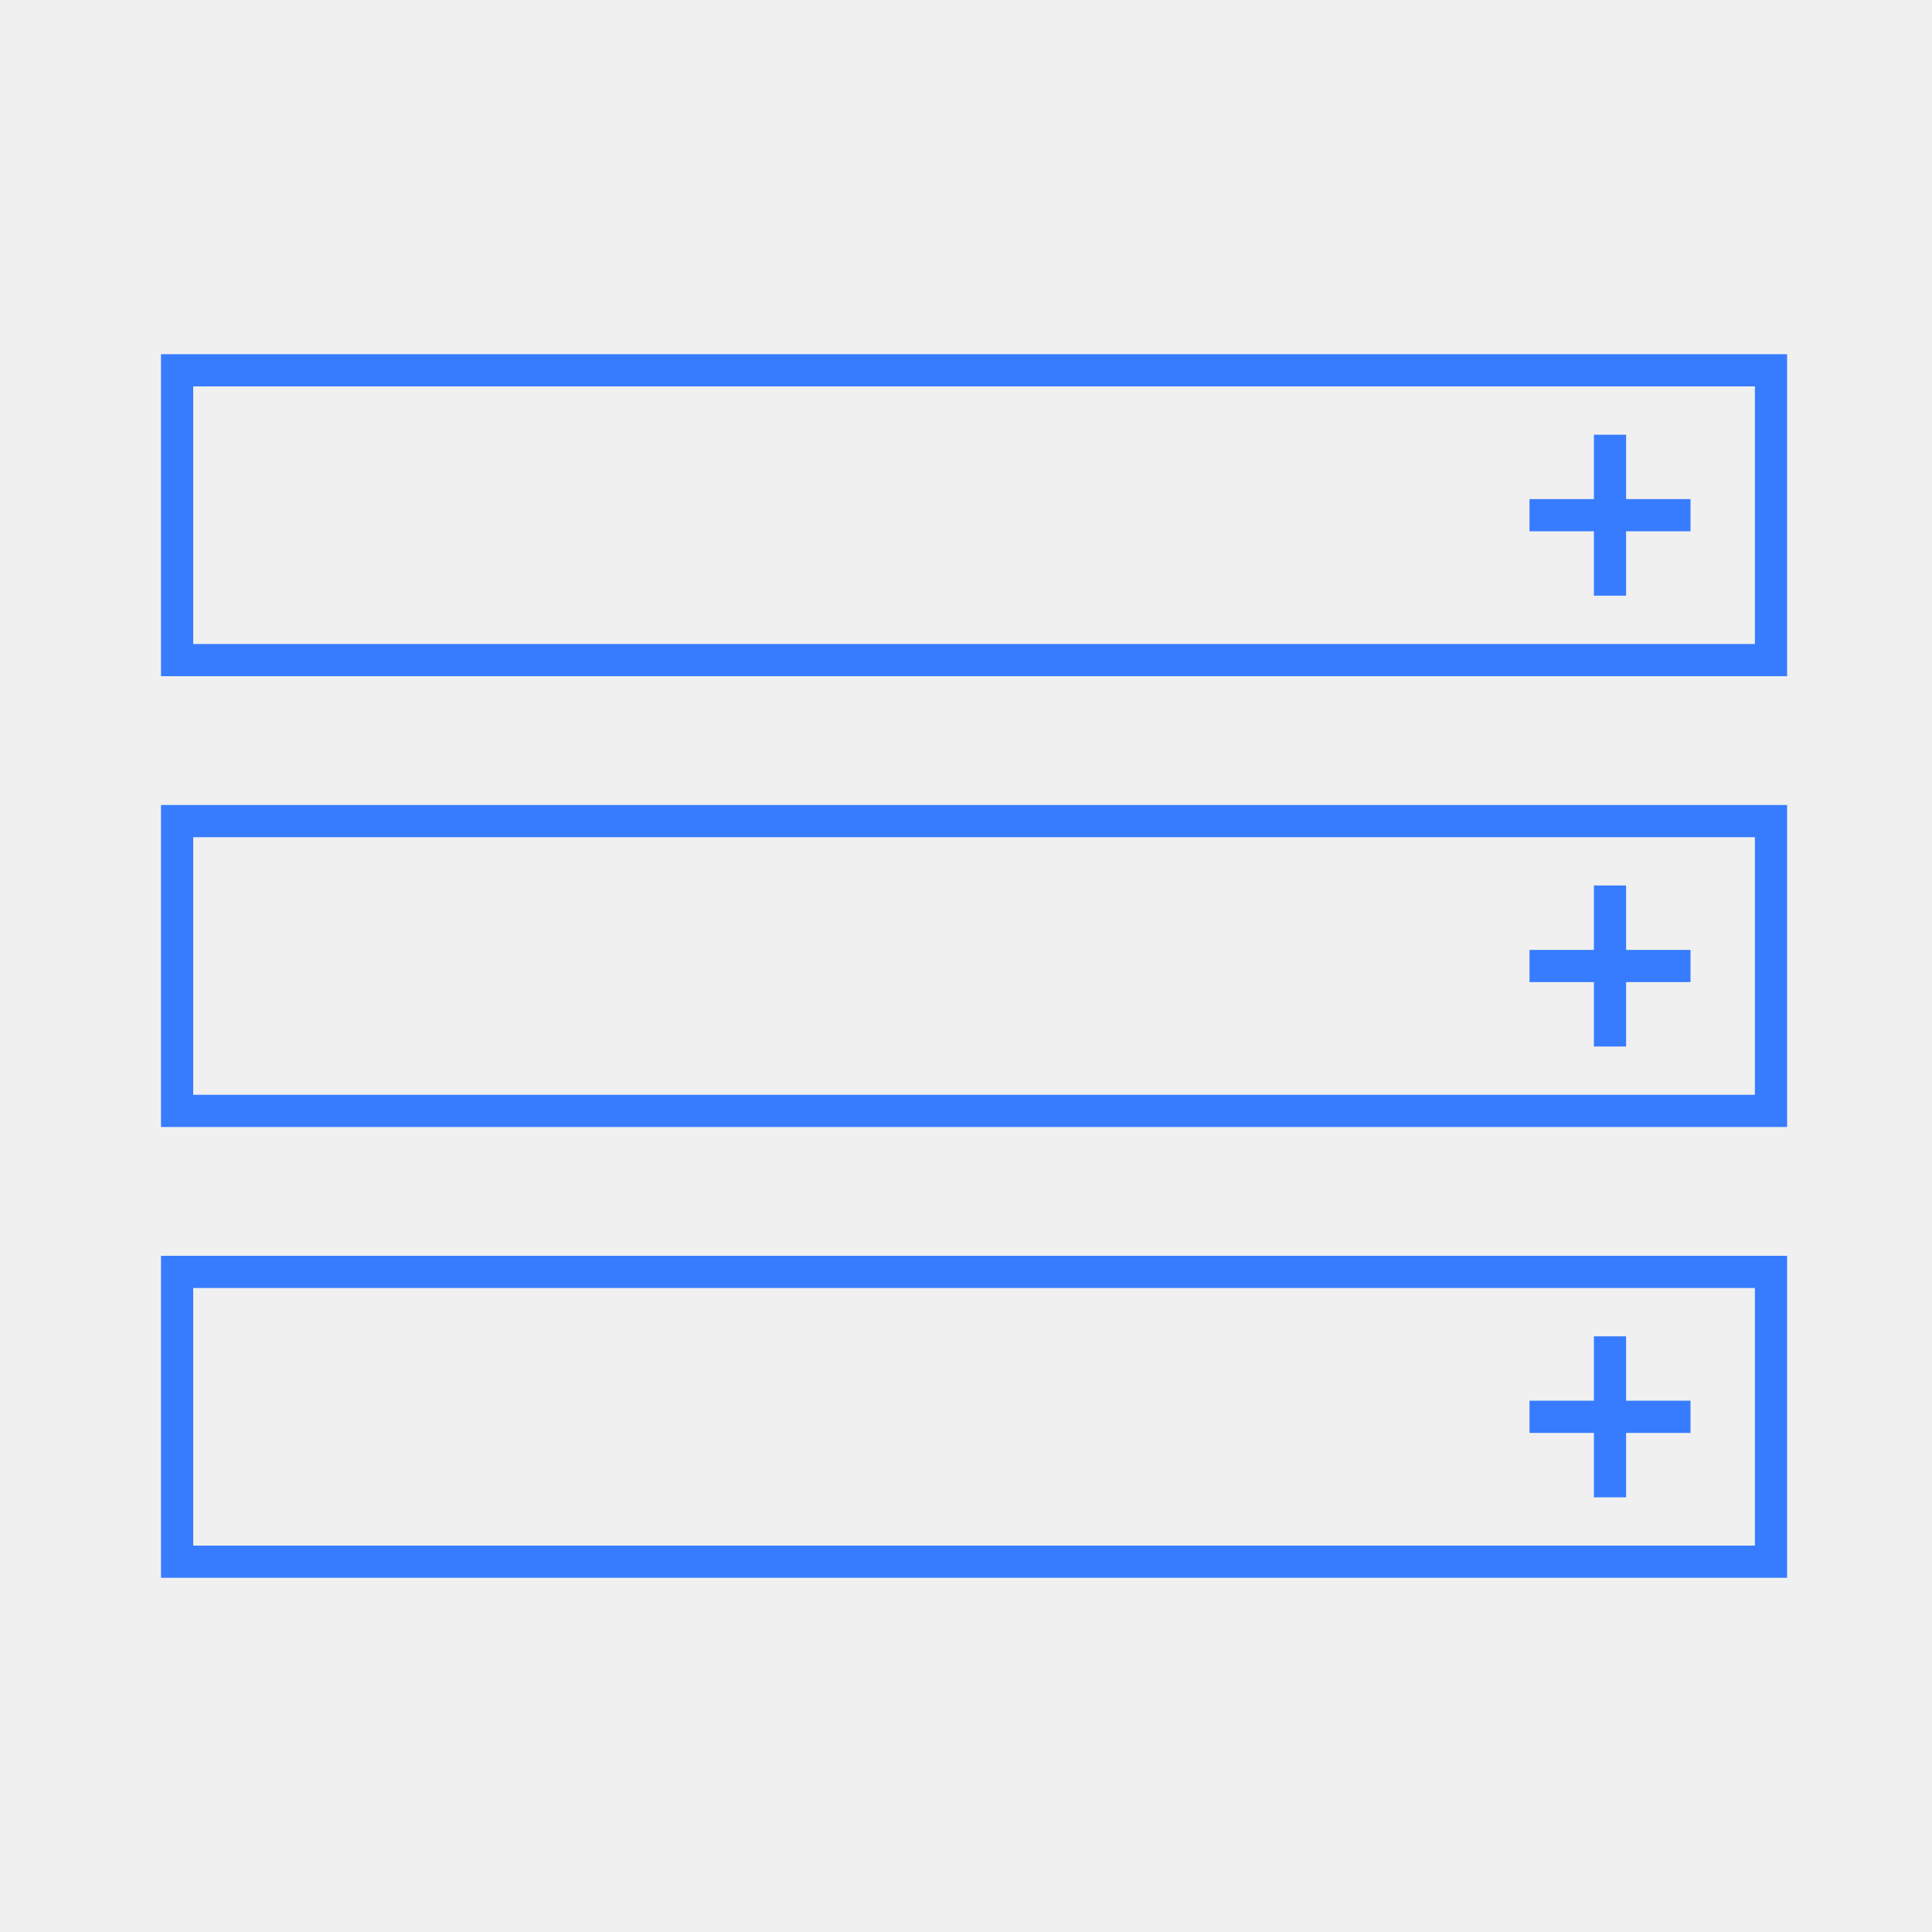
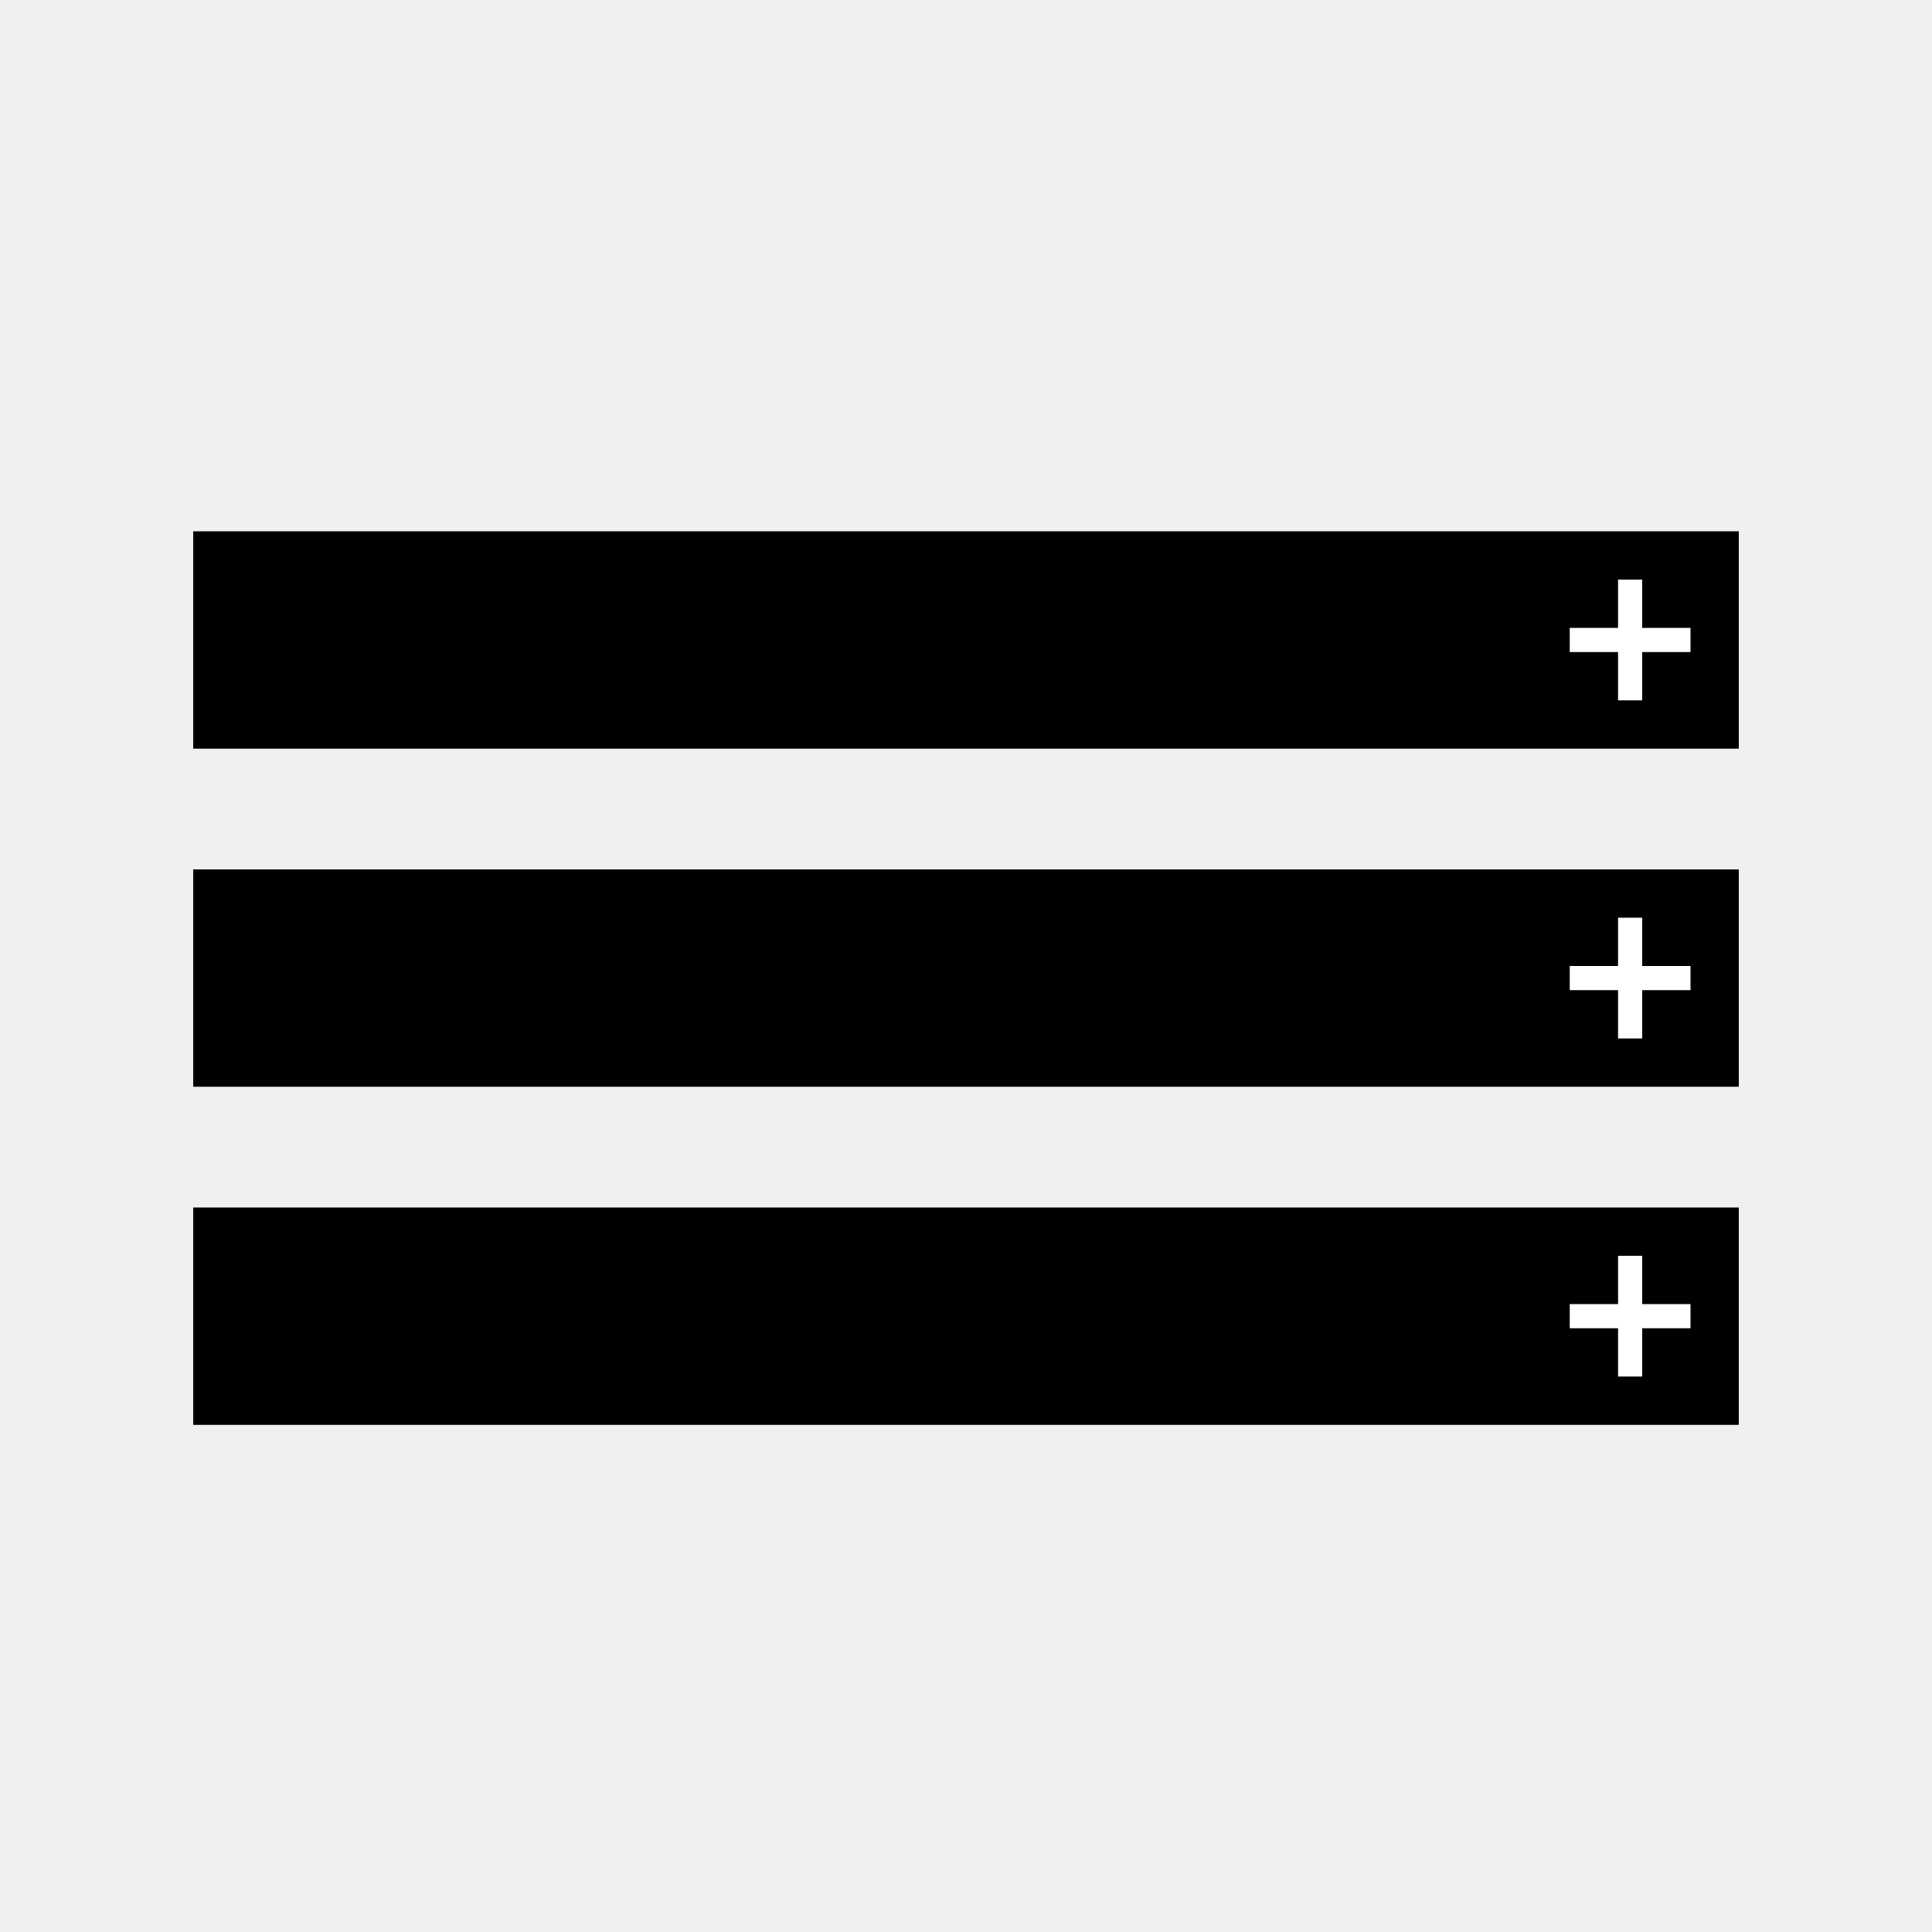
- <svg xmlns="http://www.w3.org/2000/svg" width="60" height="60" viewBox="0 0 60 60">
-   <g fill="none" fill-rule="evenodd">
-     <rect width="49.5" height="9" x="5.5" y="11.5" stroke="#377CFF" />
-     <line x1="47.5" x2="52.5" y1="16" y2="16" stroke="#377CFF" />
-     <line x1="47.5" x2="52.5" y1="16" y2="16" stroke="#377CFF" transform="rotate(90 50 16)" />
-     <rect width="49.5" height="9" x="5.5" y="25.5" stroke="#377CFF" />
-     <rect width="49.5" height="9" x="5.5" y="39.5" stroke="#377CFF" />
-     <line x1="47.5" x2="52.5" y1="30" y2="30" stroke="#377CFF" />
-     <line x1="47.5" x2="52.5" y1="30" y2="30" stroke="#377CFF" transform="rotate(90 50 30)" />
-     <line x1="47.5" x2="52.5" y1="44" y2="44" stroke="#377CFF" />
-     <line x1="47.5" x2="52.5" y1="44" y2="44" stroke="#377CFF" transform="rotate(90 50 44)" />
+ <svg xmlns="http://www.w3.org/2000/svg" width="80px" height="80px" viewBox="0 0 80 80" version="1.1">
+   <g id="Artboard" stroke="none" stroke-width="1" fill="none" fill-rule="evenodd">
+     <g id="Group" transform="translate(8, 22)">
+       <rect id="Rectangle" fill="#000000" x="0" y="0" width="64" height="9" />
+       <path d="M60,2 L60,4 L62,4 L62,5 L60,5 L60,7 L59,7 L59,5 L57,5 L57,4 L59,4 L59,2 L60,2 Z" id="Combined-Shape" fill="#FFFFFF" />
+     </g>
+     <g id="Group-Copy" transform="translate(8, 36)">
+       <rect id="Rectangle" fill="#000000" x="0" y="0" width="64" height="9" />
+       <path d="M60,2 L60,4 L62,4 L62,5 L60,5 L60,7 L59,7 L59,5 L57,5 L57,4 L59,4 L59,2 L60,2 Z" id="Combined-Shape" fill="#FFFFFF" />
+     </g>
+     <g id="Group-Copy-2" transform="translate(8, 50)">
+       <rect id="Rectangle" fill="#000000" x="0" y="0" width="64" height="9" />
+       <path d="M60,2 L60,4 L62,4 L62,5 L60,5 L60,7 L59,7 L59,5 L57,5 L57,4 L59,4 L59,2 L60,2 Z" id="Combined-Shape" fill="#FFFFFF" />
+     </g>
  </g>
</svg>
